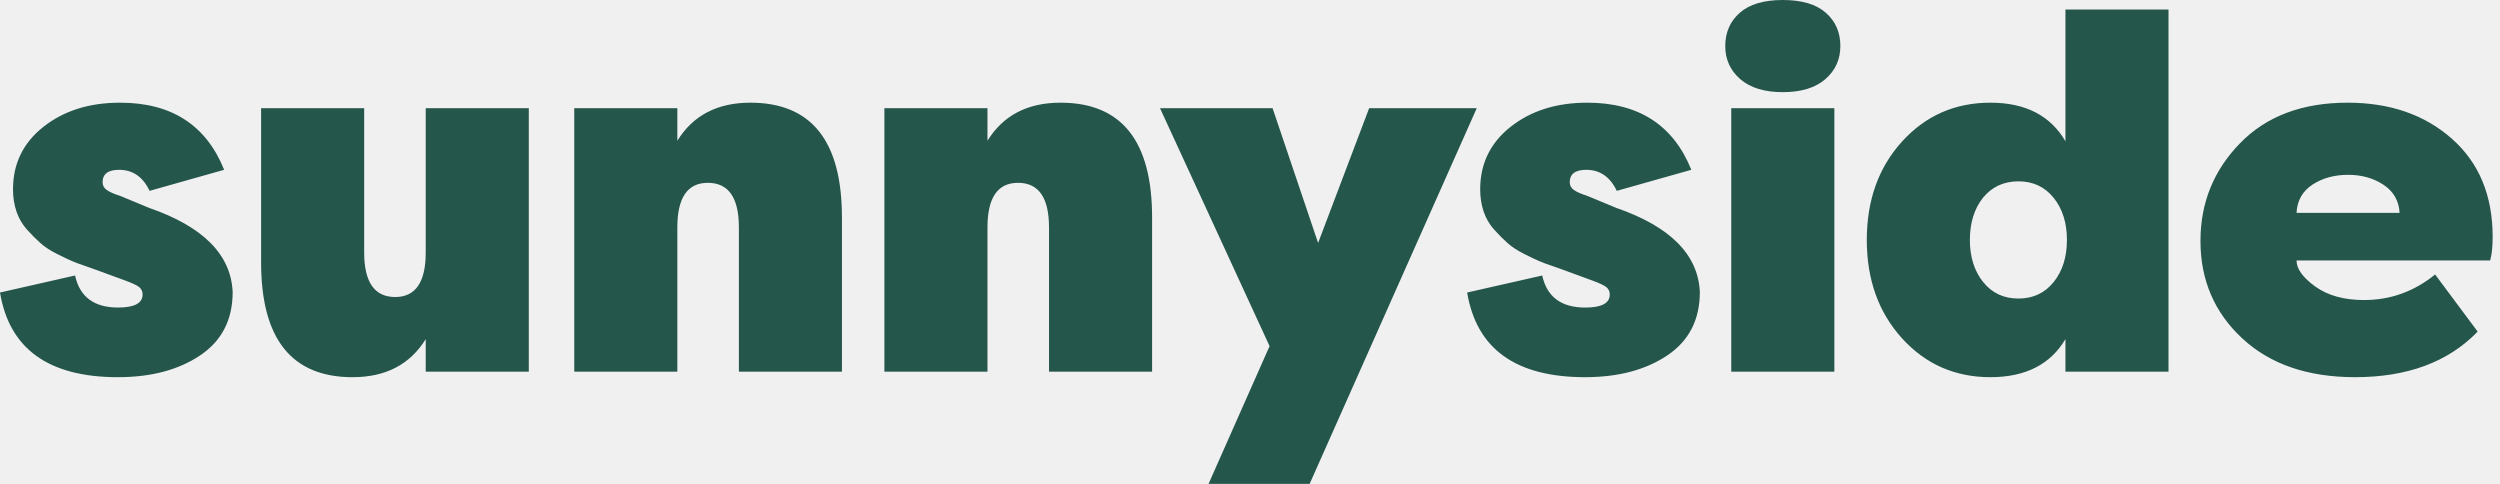
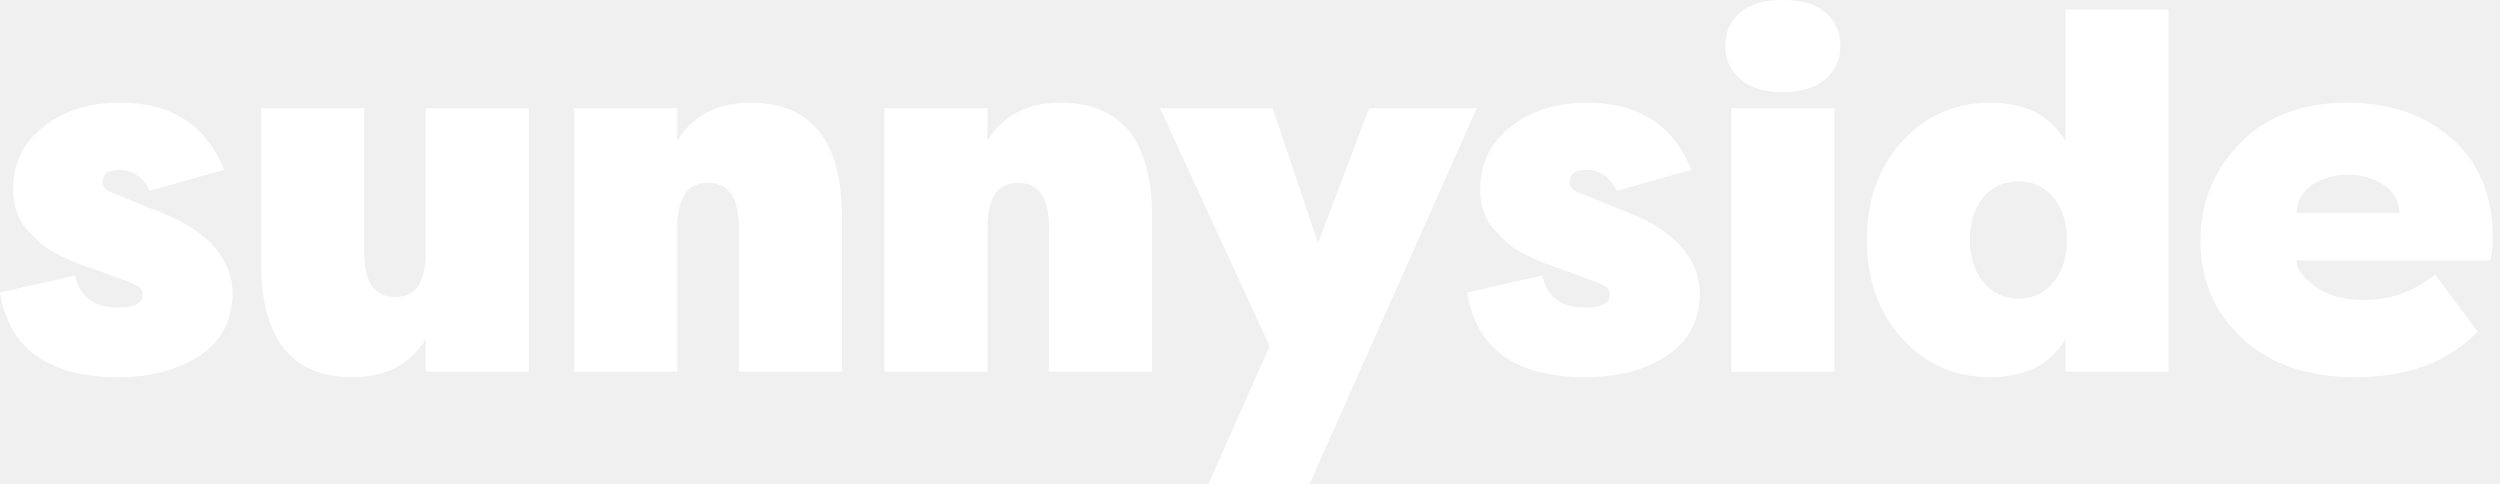
<svg xmlns="http://www.w3.org/2000/svg" width="124" height="24">
-   <path d="M5.857 18.708c1.638 0 2.995-.36 4.07-1.08 1.075-.721 1.613-1.769 1.613-3.144-.083-1.855-1.464-3.246-4.144-4.173l-1.44-.597c-.314-.1-.538-.198-.67-.298a.45.45 0 01-.198-.373c0-.414.273-.62.819-.62.678 0 1.182.347 1.513 1.043l3.698-1.044c-.893-2.22-2.614-3.329-5.162-3.329-1.522 0-2.788.398-3.797 1.193C1.15 7.08.645 8.116.645 9.39c0 .398.058.766.174 1.106.116.34.29.638.521.894.232.257.455.48.67.671.215.19.488.369.82.534.33.166.582.286.756.36.174.075.41.162.707.261l.422.15 1.49.546c.363.133.6.244.707.335a.449.449 0 01.16.36c0 .431-.404.647-1.215.647-1.191 0-1.903-.53-2.134-1.59L0 14.509c.463 2.8 2.416 4.2 5.857 4.2zm11.636 0c1.638 0 2.845-.63 3.623-1.888v1.615h5.112V5.366h-5.112v7.156c0 1.474-.505 2.21-1.514 2.21-1.026 0-1.539-.736-1.539-2.21V5.366h-5.112v7.653c0 3.793 1.514 5.69 4.542 5.69zm16.103-.273V11.28c0-1.475.504-2.212 1.513-2.212 1.026 0 1.54.737 1.54 2.212v7.155h5.111v-7.652c0-3.793-1.513-5.69-4.541-5.69-1.638 0-2.846.63-3.623 1.888V5.366h-5.113v13.069h5.113zm15.383 0V11.28c0-1.475.504-2.212 1.514-2.212 1.025 0 1.538.737 1.538 2.212v7.155h5.113v-7.652c0-3.793-1.514-5.69-4.542-5.69-1.638 0-2.846.63-3.623 1.888V5.366h-5.113v13.069h5.113zM64.958 24l8.289-18.634H67.91l-2.532 6.684-2.258-6.684h-5.584l5.435 11.802L59.944 24h5.014zm13.67-5.292c1.638 0 2.995-.36 4.07-1.08 1.076-.721 1.614-1.769 1.614-3.144-.083-1.855-1.465-3.246-4.145-4.173l-1.44-.597c-.314-.1-.537-.198-.67-.298a.45.45 0 01-.198-.373c0-.414.273-.62.819-.62.678 0 1.183.347 1.514 1.043l3.698-1.044c-.894-2.22-2.614-3.329-5.162-3.329-1.522 0-2.788.398-3.797 1.193-1.01.795-1.514 1.83-1.514 3.105 0 .398.058.766.173 1.106.116.34.29.638.522.894.231.257.455.48.67.671.215.19.488.369.819.534.33.166.583.286.757.36.173.075.41.162.707.261l.422.15 1.489.546c.364.133.6.244.707.335a.449.449 0 01.161.36c0 .431-.405.647-1.216.647-1.19 0-1.902-.53-2.134-1.59l-3.723.844c.464 2.8 2.416 4.2 5.857 4.2zm9.8-14.137c.91 0 1.613-.215 2.11-.646.495-.43.744-.977.744-1.64 0-.678-.24-1.23-.72-1.651C90.082.21 89.371 0 88.428 0c-.943 0-1.655.211-2.135.634-.48.422-.72.973-.72 1.652 0 .662.249 1.209.745 1.64.497.43 1.2.645 2.11.645zm2.556 13.864V5.366H85.87v13.069h5.113zm7.74.273c1.737 0 2.977-.63 3.722-1.888v1.615h5.112V.472h-5.112v6.534c-.745-1.275-1.985-1.913-3.723-1.913-1.753 0-3.214.642-4.38 1.926-1.166 1.283-1.75 2.91-1.75 4.882 0 1.97.584 3.598 1.75 4.882 1.166 1.283 2.627 1.925 4.38 1.925zm1.39-3.9c-.729 0-1.312-.274-1.75-.82-.439-.547-.658-1.243-.658-2.087 0-.845.215-1.54.645-2.087.447-.547 1.034-.82 1.762-.82s1.311.273 1.75.82c.438.546.657 1.242.657 2.087 0 .844-.219 1.54-.657 2.087-.439.546-1.022.82-1.75.82zm16.698 3.9c2.597 0 4.624-.754 6.08-2.26l-2.11-2.833c-1.042.845-2.217 1.267-3.524 1.267-.992 0-1.799-.224-2.42-.67-.62-.448-.93-.879-.93-1.293h9.604c.083-.298.124-.687.124-1.167 0-2.054-.674-3.677-2.022-4.87-1.349-1.193-3.073-1.789-5.175-1.789-2.25 0-4.028.671-5.335 2.013-1.307 1.341-1.961 2.956-1.961 4.844 0 1.938.69 3.549 2.072 4.833 1.382 1.283 3.247 1.925 5.597 1.925zm2.208-8.149h-5.112c.033-.613.298-1.08.794-1.404.496-.323 1.084-.484 1.762-.484.678 0 1.266.165 1.762.497.497.331.761.795.794 1.391z" fill="hsl(167, 40%, 24%)" fill-rule="nonzero" />
+   <path d="M5.857 18.708c1.638 0 2.995-.36 4.07-1.08 1.075-.721 1.613-1.769 1.613-3.144-.083-1.855-1.464-3.246-4.144-4.173l-1.44-.597c-.314-.1-.538-.198-.67-.298a.45.45 0 01-.198-.373c0-.414.273-.62.819-.62.678 0 1.182.347 1.513 1.043l3.698-1.044c-.893-2.22-2.614-3.329-5.162-3.329-1.522 0-2.788.398-3.797 1.193C1.15 7.08.645 8.116.645 9.39c0 .398.058.766.174 1.106.116.34.29.638.521.894.232.257.455.48.67.671.215.19.488.369.82.534.33.166.582.286.756.36.174.075.41.162.707.261l.422.15 1.49.546c.363.133.6.244.707.335a.449.449 0 01.16.36c0 .431-.404.647-1.215.647-1.191 0-1.903-.53-2.134-1.59L0 14.509c.463 2.8 2.416 4.2 5.857 4.2zm11.636 0c1.638 0 2.845-.63 3.623-1.888v1.615h5.112V5.366h-5.112v7.156c0 1.474-.505 2.21-1.514 2.21-1.026 0-1.539-.736-1.539-2.21V5.366h-5.112v7.653c0 3.793 1.514 5.69 4.542 5.69zm16.103-.273V11.28c0-1.475.504-2.212 1.513-2.212 1.026 0 1.54.737 1.54 2.212v7.155h5.111v-7.652c0-3.793-1.513-5.69-4.541-5.69-1.638 0-2.846.63-3.623 1.888V5.366h-5.113v13.069h5.113zm15.383 0V11.28c0-1.475.504-2.212 1.514-2.212 1.025 0 1.538.737 1.538 2.212v7.155h5.113v-7.652c0-3.793-1.514-5.69-4.542-5.69-1.638 0-2.846.63-3.623 1.888V5.366h-5.113v13.069h5.113zM64.958 24l8.289-18.634H67.91l-2.532 6.684-2.258-6.684h-5.584l5.435 11.802L59.944 24h5.014zm13.67-5.292c1.638 0 2.995-.36 4.07-1.08 1.076-.721 1.614-1.769 1.614-3.144-.083-1.855-1.465-3.246-4.145-4.173l-1.44-.597c-.314-.1-.537-.198-.67-.298a.45.45 0 01-.198-.373c0-.414.273-.62.819-.62.678 0 1.183.347 1.514 1.043l3.698-1.044c-.894-2.22-2.614-3.329-5.162-3.329-1.522 0-2.788.398-3.797 1.193-1.01.795-1.514 1.83-1.514 3.105 0 .398.058.766.173 1.106.116.34.29.638.522.894.231.257.455.48.67.671.215.19.488.369.819.534.33.166.583.286.757.36.173.075.41.162.707.261l.422.15 1.489.546c.364.133.6.244.707.335a.449.449 0 01.161.36c0 .431-.405.647-1.216.647-1.19 0-1.902-.53-2.134-1.59l-3.723.844c.464 2.8 2.416 4.2 5.857 4.2zm9.8-14.137c.91 0 1.613-.215 2.11-.646.495-.43.744-.977.744-1.64 0-.678-.24-1.23-.72-1.651C90.082.21 89.371 0 88.428 0c-.943 0-1.655.211-2.135.634-.48.422-.72.973-.72 1.652 0 .662.249 1.209.745 1.64.497.43 1.2.645 2.11.645zm2.556 13.864V5.366H85.87v13.069h5.113zm7.74.273c1.737 0 2.977-.63 3.722-1.888v1.615h5.112V.472h-5.112v6.534c-.745-1.275-1.985-1.913-3.723-1.913-1.753 0-3.214.642-4.38 1.926-1.166 1.283-1.75 2.91-1.75 4.882 0 1.97.584 3.598 1.75 4.882 1.166 1.283 2.627 1.925 4.38 1.925zm1.39-3.9c-.729 0-1.312-.274-1.75-.82-.439-.547-.658-1.243-.658-2.087 0-.845.215-1.54.645-2.087.447-.547 1.034-.82 1.762-.82s1.311.273 1.75.82c.438.546.657 1.242.657 2.087 0 .844-.219 1.54-.657 2.087-.439.546-1.022.82-1.75.82zm16.698 3.9c2.597 0 4.624-.754 6.08-2.26l-2.11-2.833c-1.042.845-2.217 1.267-3.524 1.267-.992 0-1.799-.224-2.42-.67-.62-.448-.93-.879-.93-1.293h9.604c.083-.298.124-.687.124-1.167 0-2.054-.674-3.677-2.022-4.87-1.349-1.193-3.073-1.789-5.175-1.789-2.25 0-4.028.671-5.335 2.013-1.307 1.341-1.961 2.956-1.961 4.844 0 1.938.69 3.549 2.072 4.833 1.382 1.283 3.247 1.925 5.597 1.925zm2.208-8.149h-5.112c.033-.613.298-1.08.794-1.404.496-.323 1.084-.484 1.762-.484.678 0 1.266.165 1.762.497.497.331.761.795.794 1.391z" fill="#fff" fill-rule="nonzero" />
</svg>
